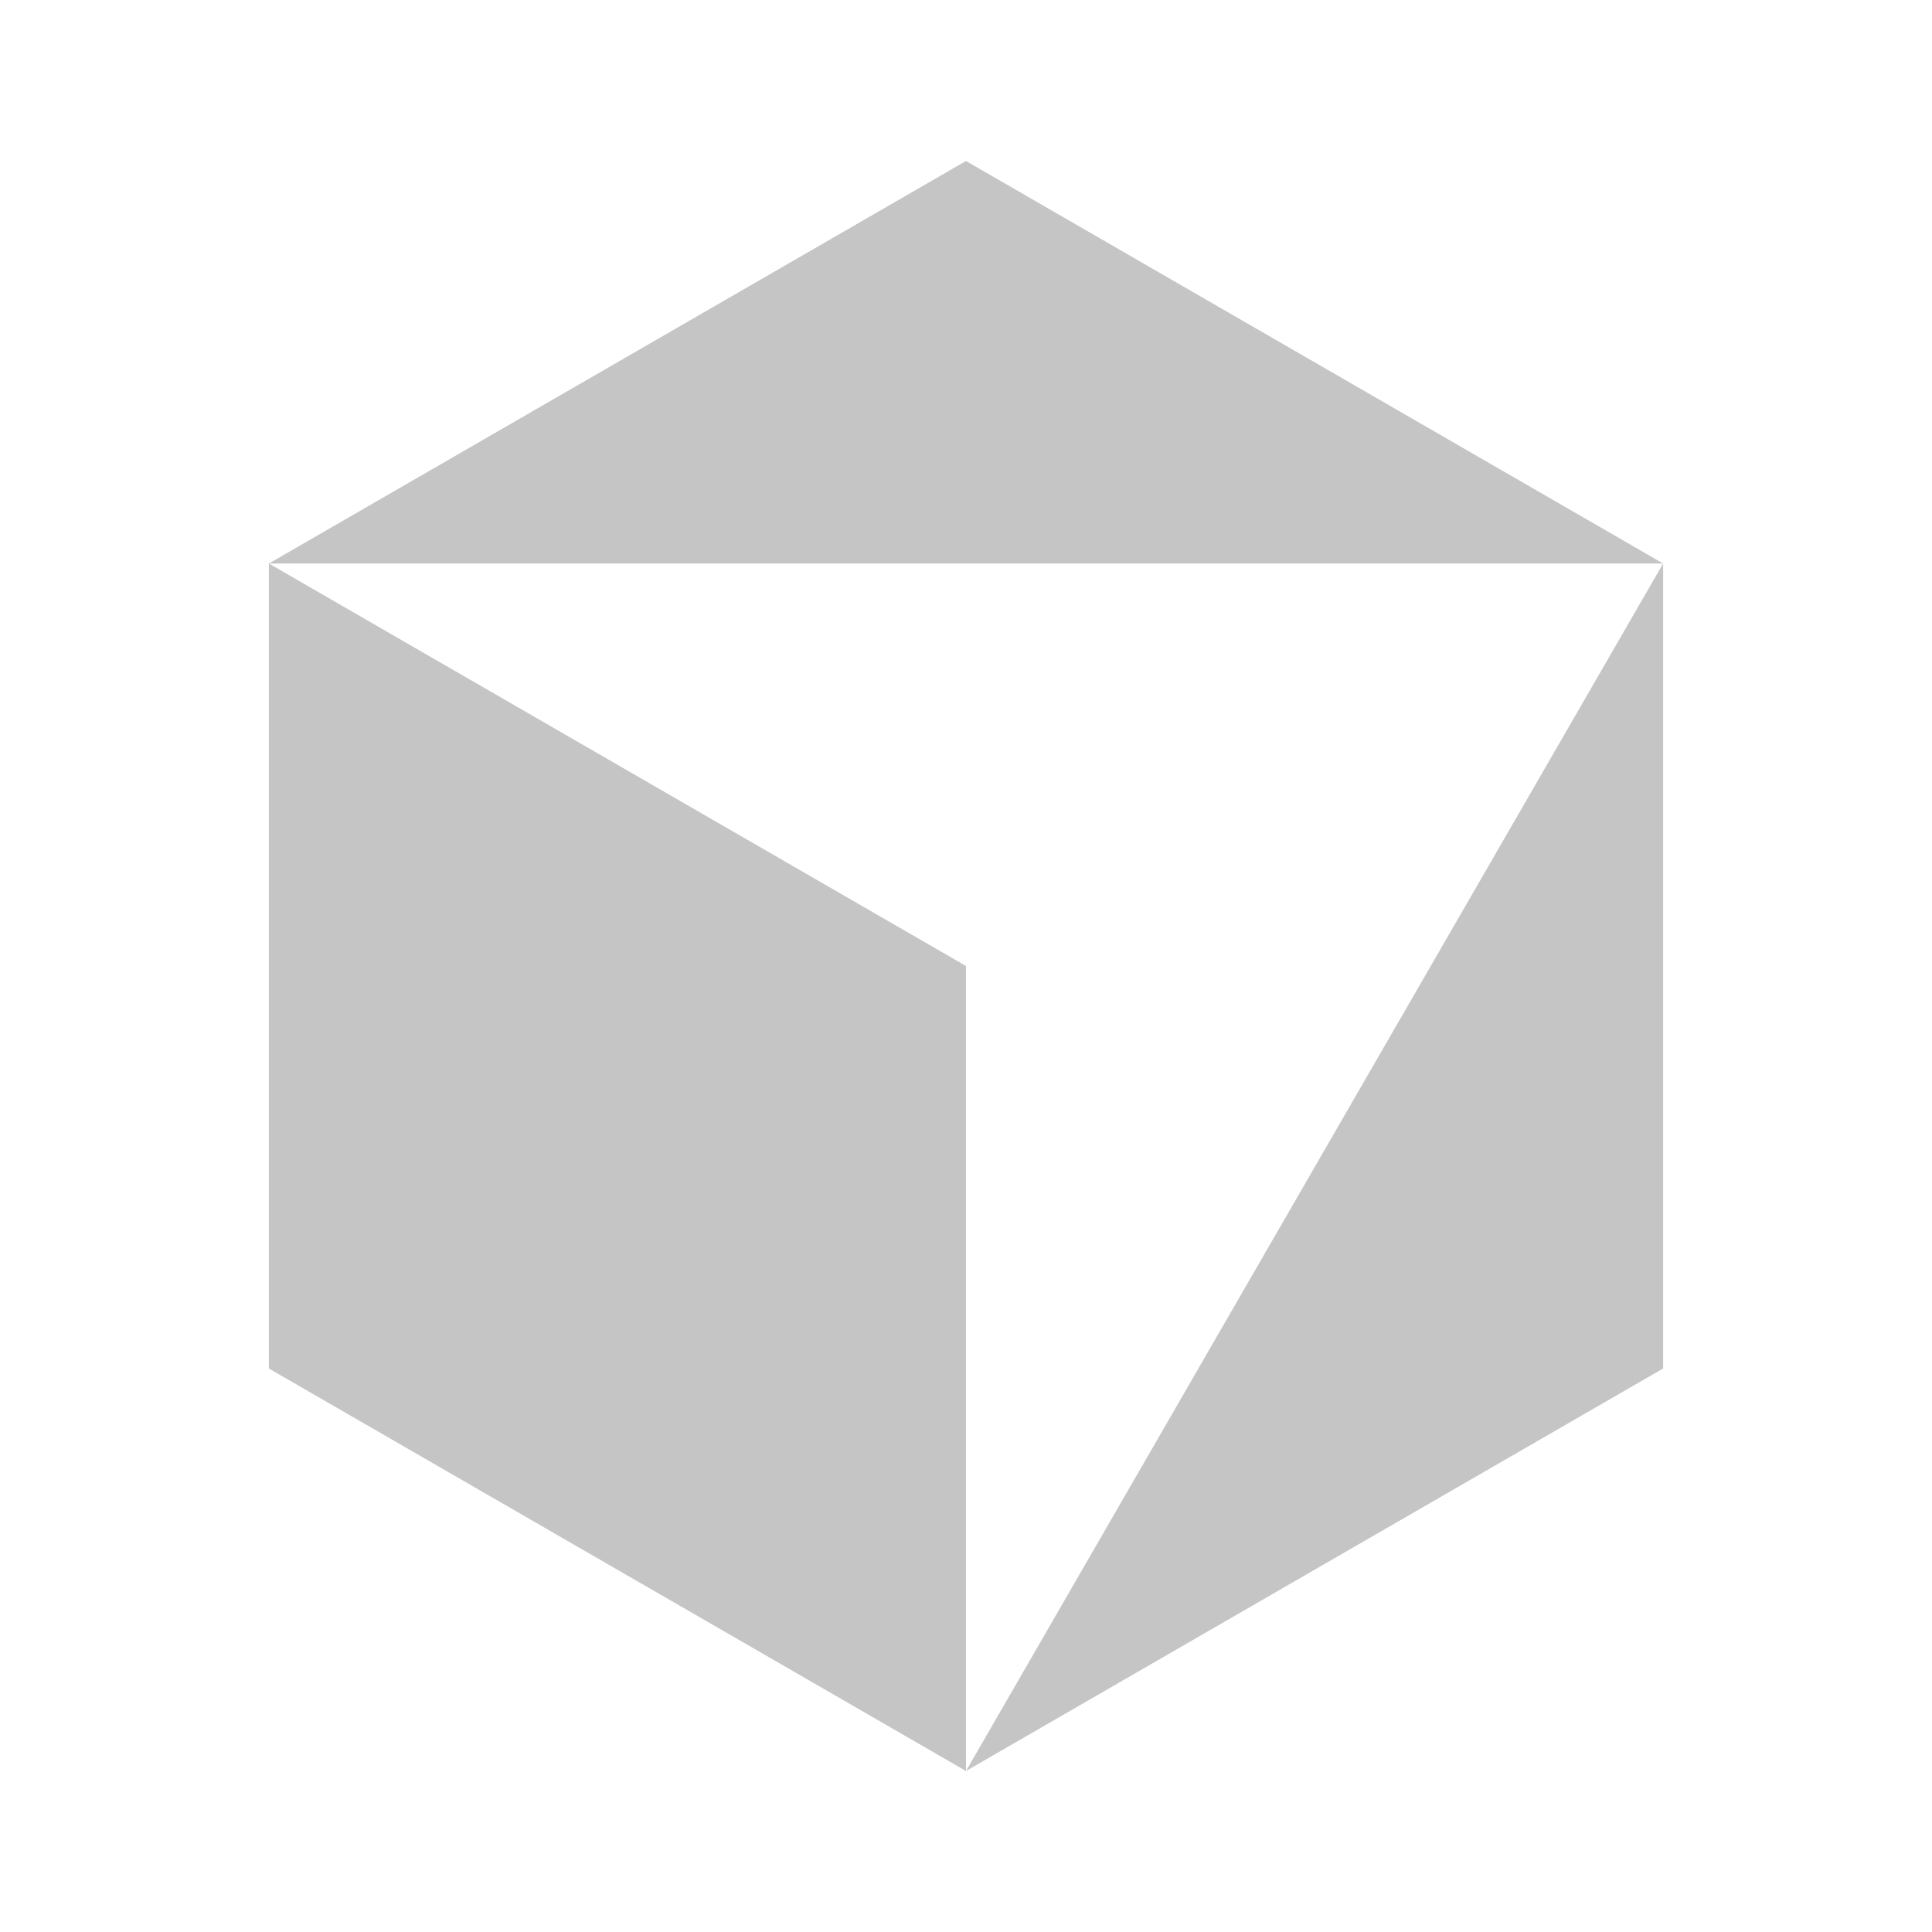
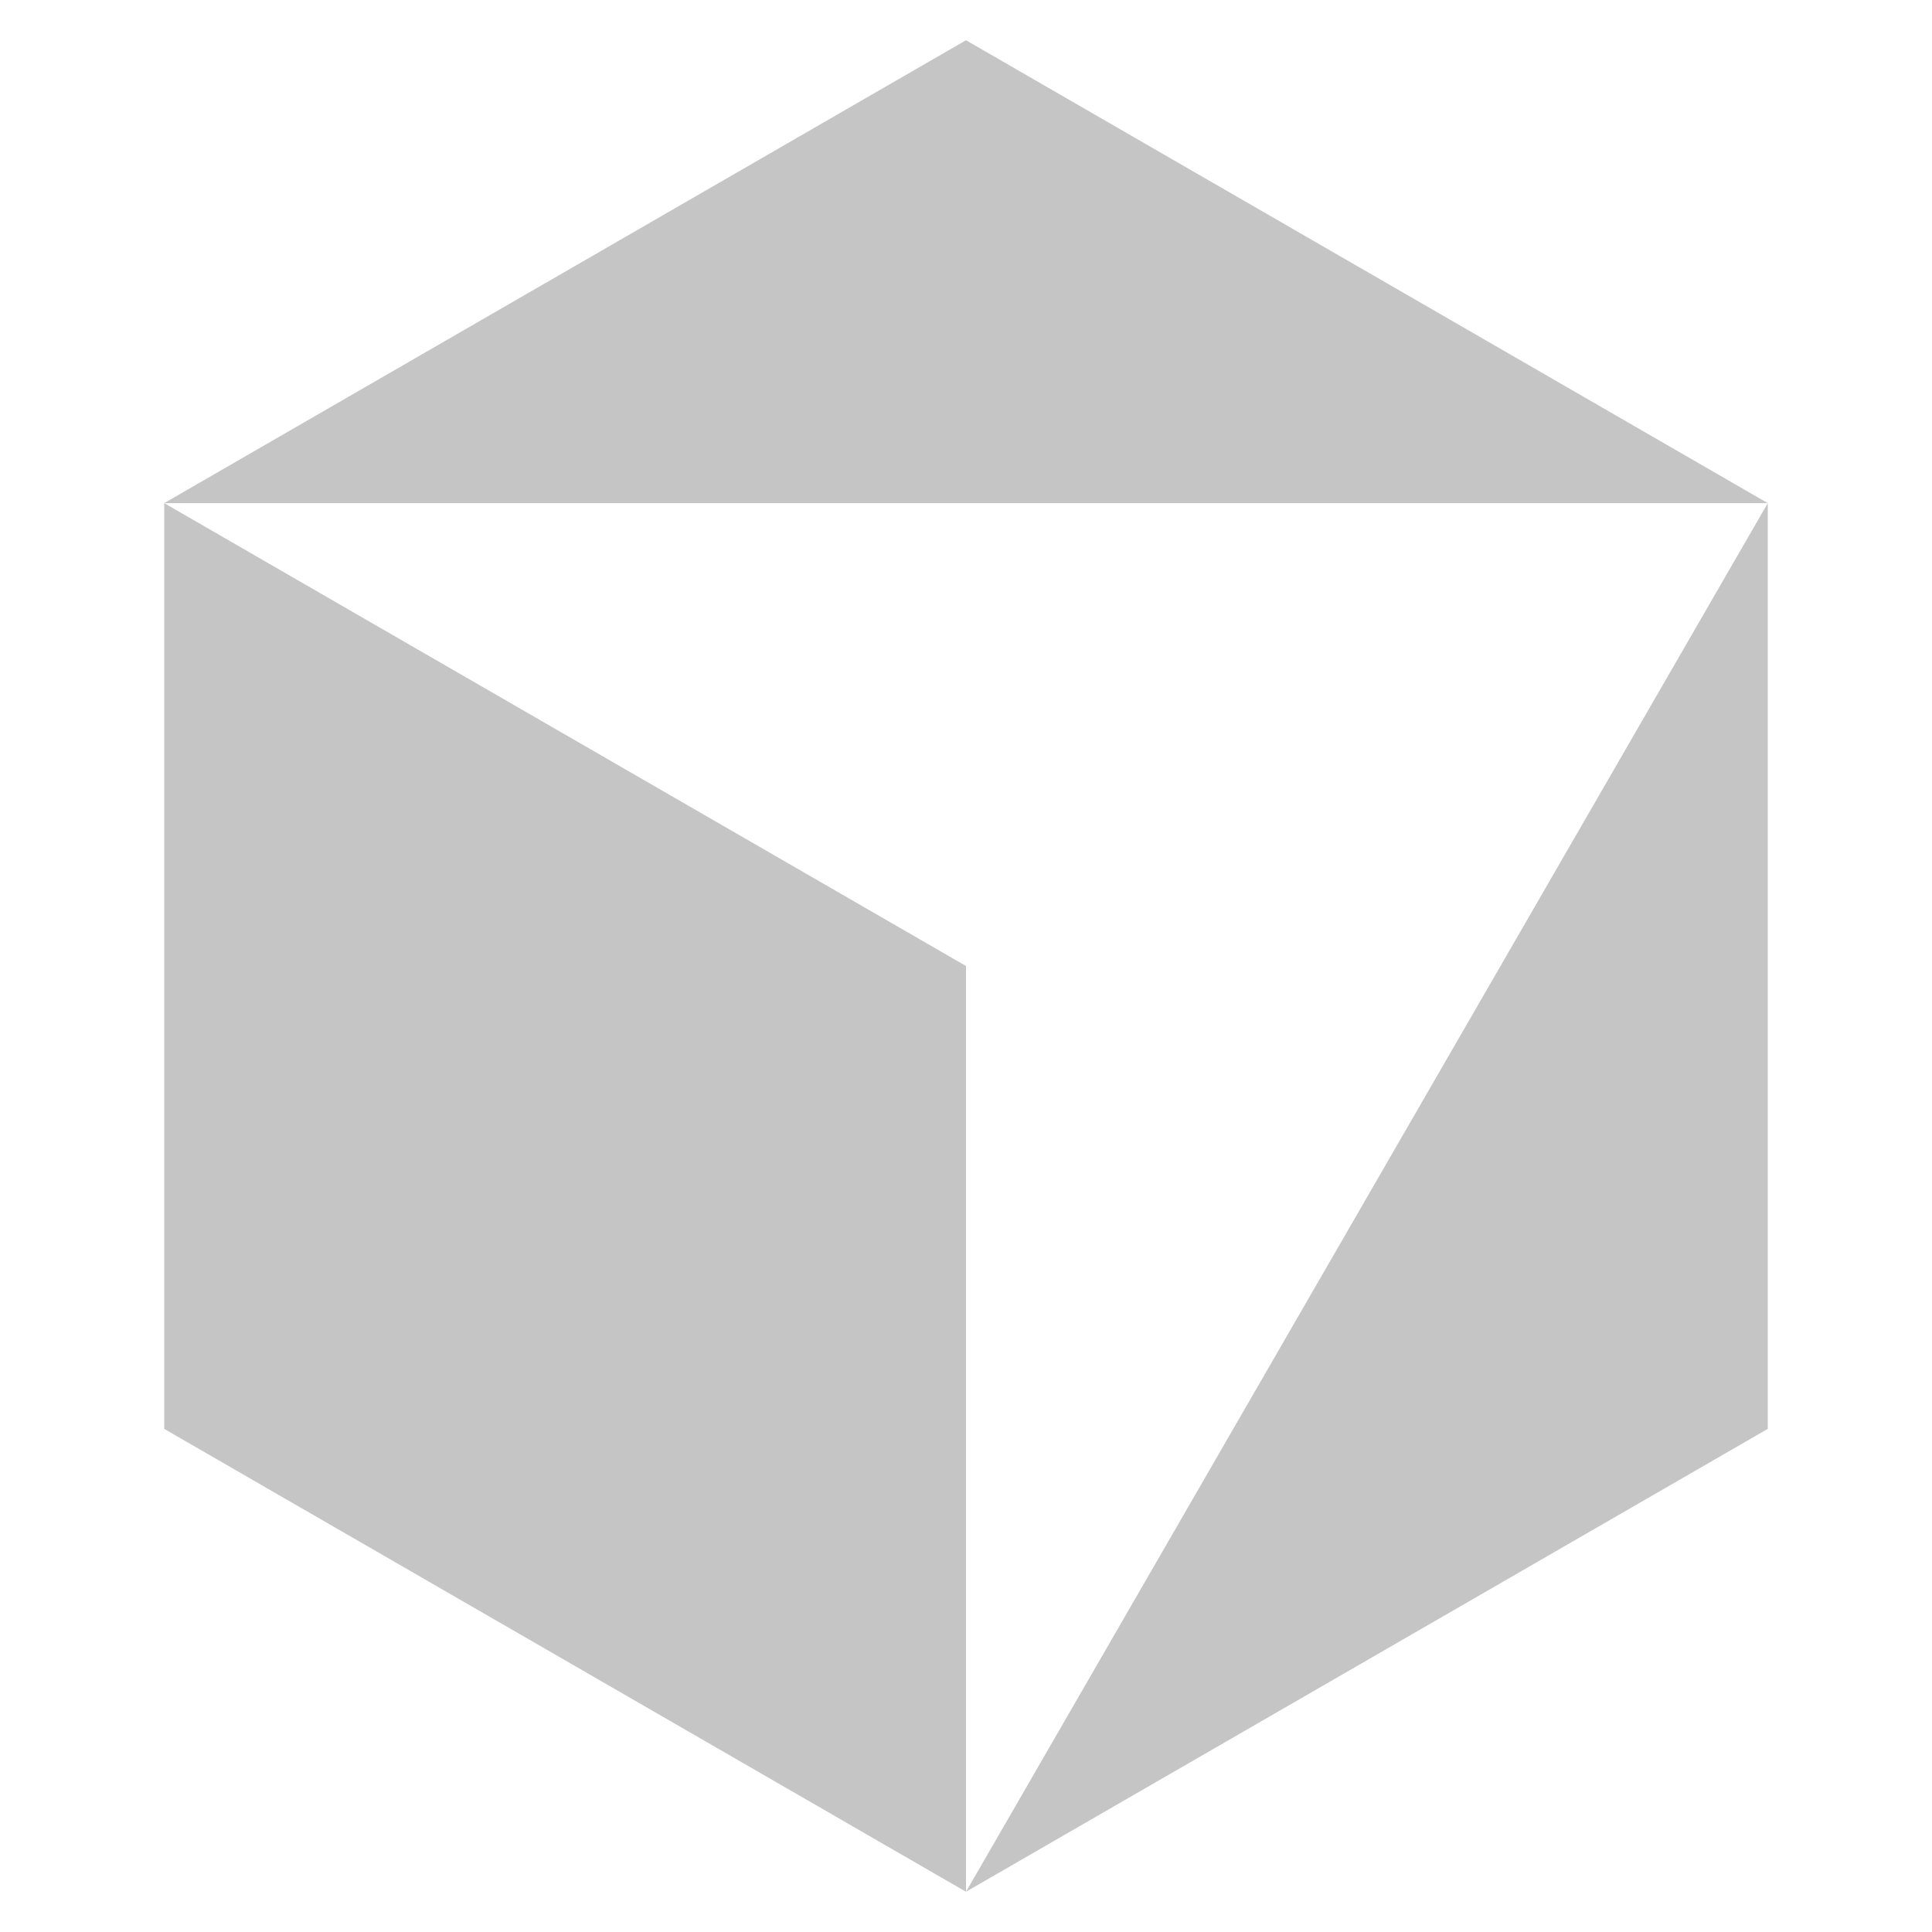
<svg xmlns="http://www.w3.org/2000/svg" viewBox="0 0 24 24" width="16" height="16">
-   <path fill="#C5C5C5" fill-rule="evenodd" d="M12.000 2.000 L20.660 7.000 L20.660 17.000 L12.000 22.000 L3.340 17.000 L3.340 7.000 Z M3.340 7.000 L20.660 7.000 L12.000 22.000 L12.000 12.000 Z" />
+   <path fill="#C5C5C5" fill-rule="evenodd" d="M12.00 0.50 L21.96 6.25 L21.96 17.75 L12.00 23.50 L2.04 17.75 L2.04 6.25 Z M2.04 6.25 L21.96 6.25 L12.00 23.50 L12.00 12.00 Z" />
</svg>
